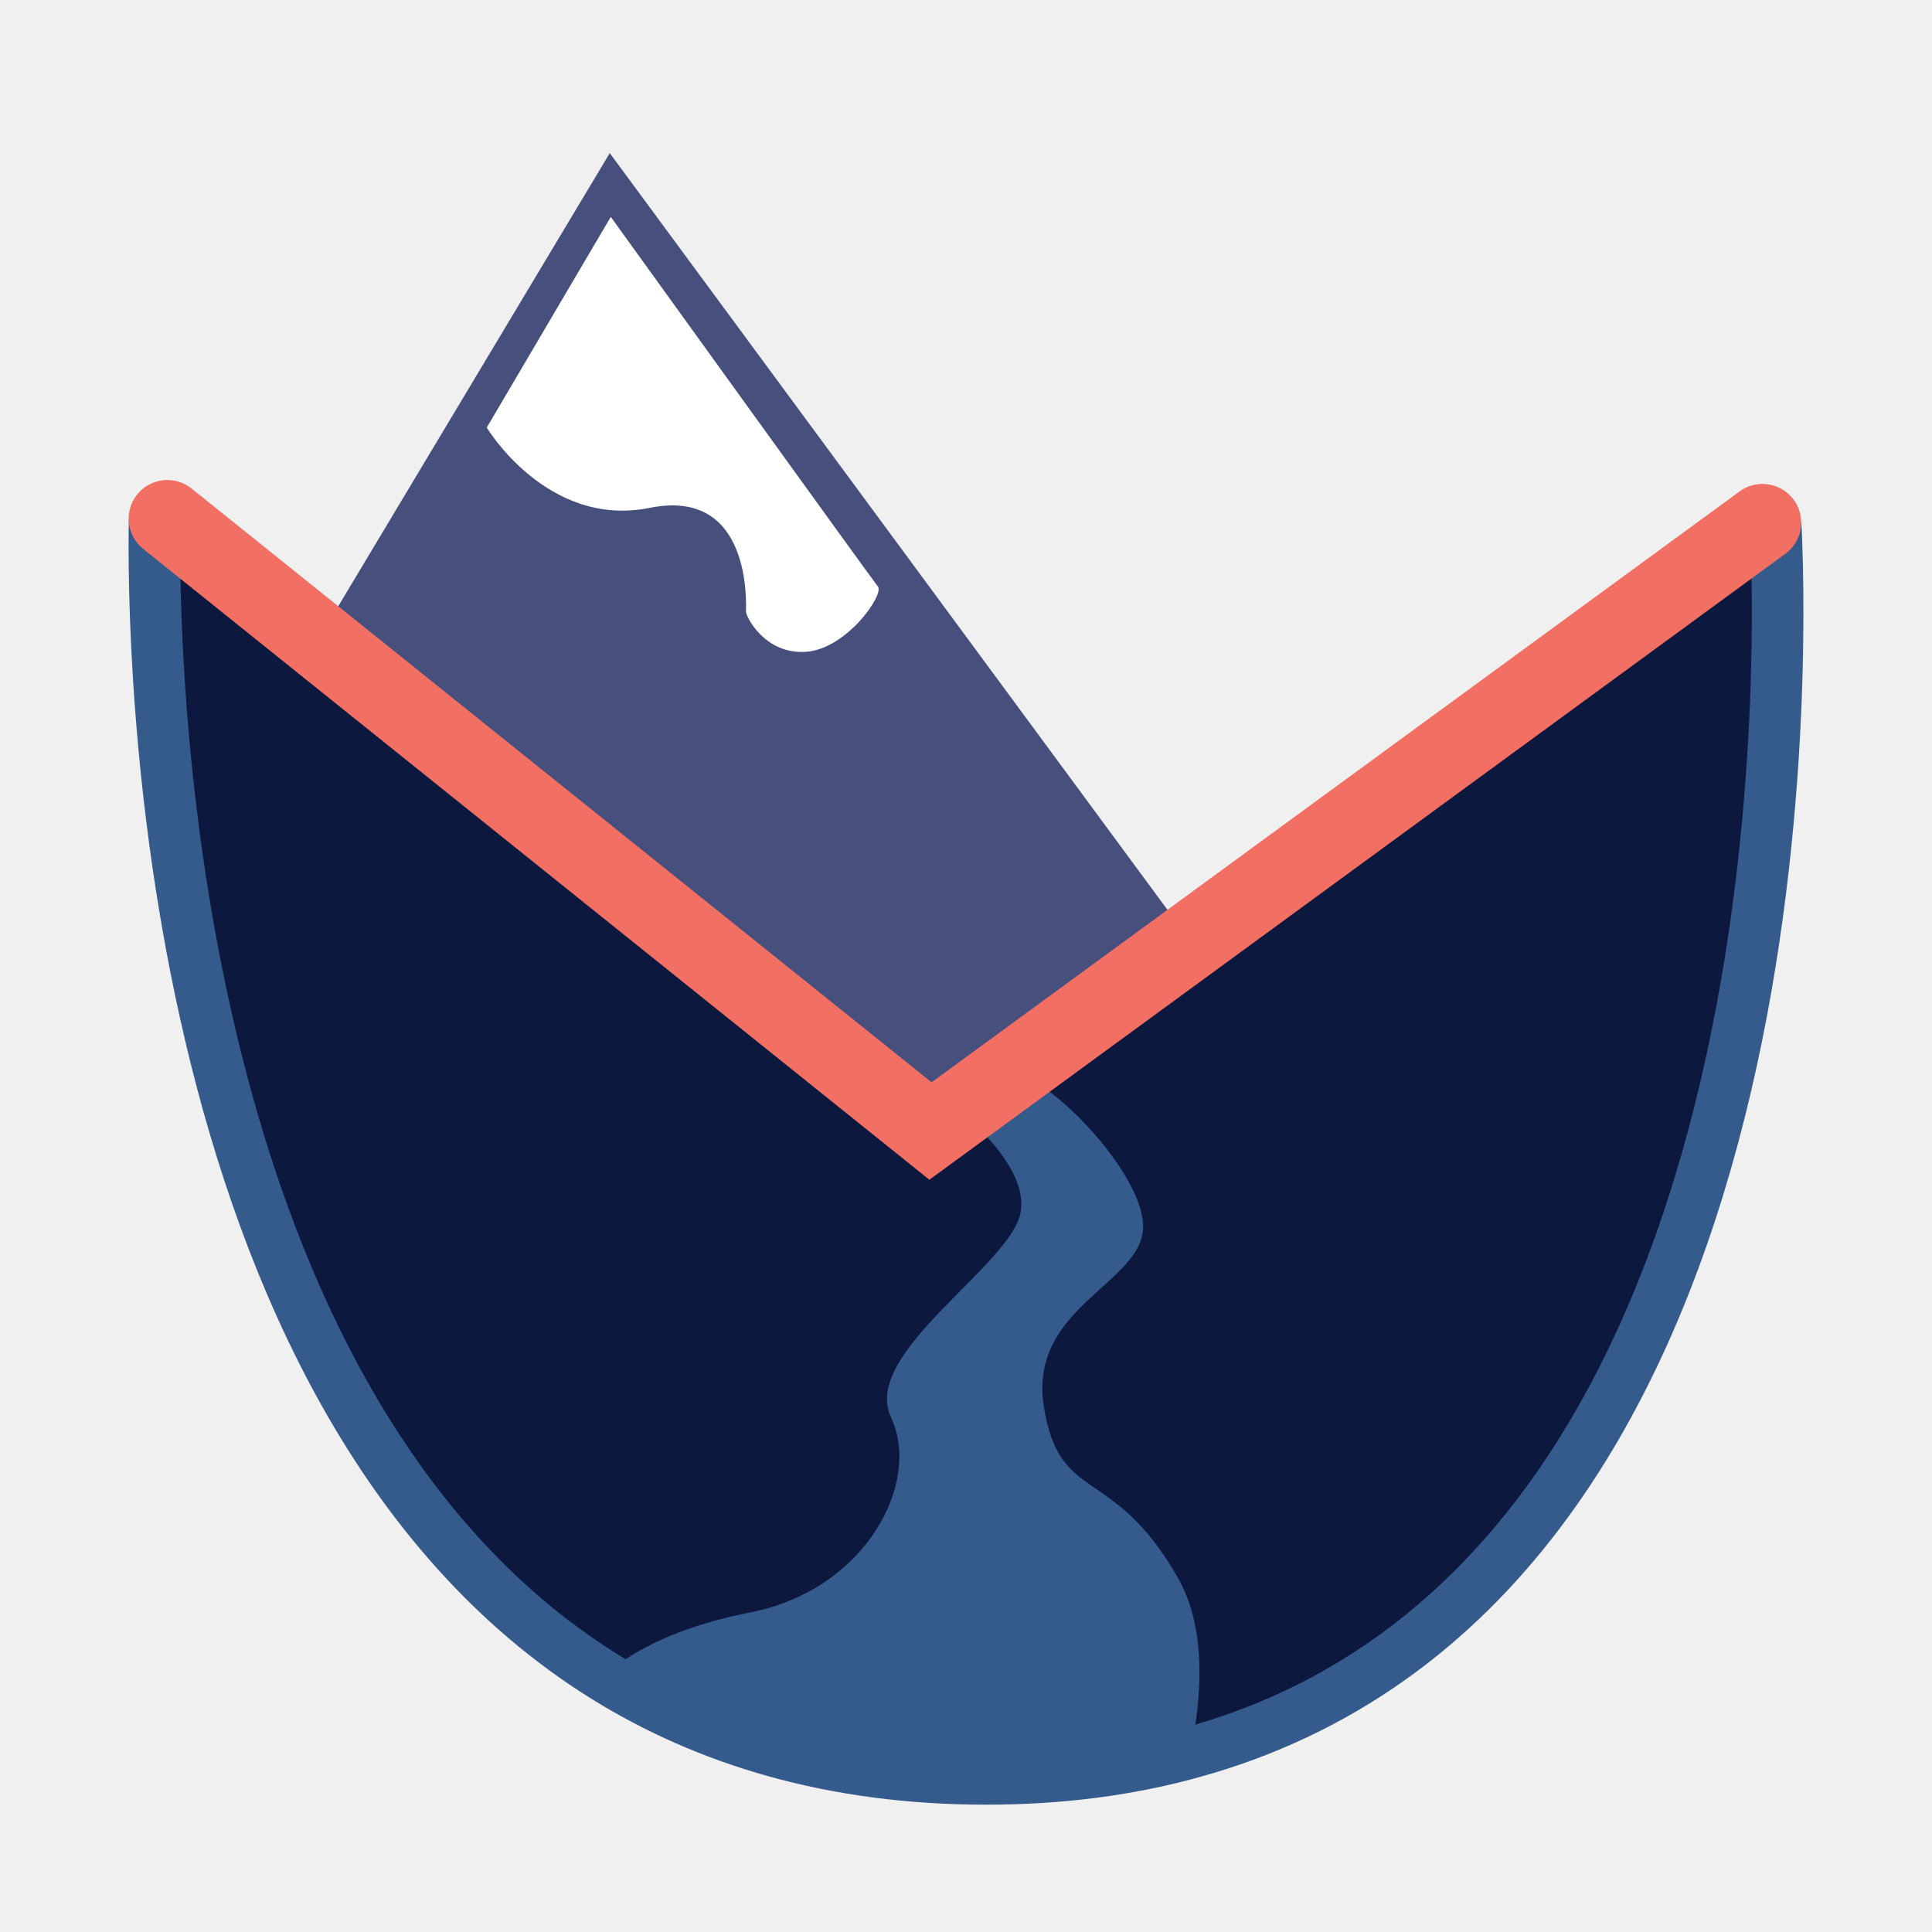
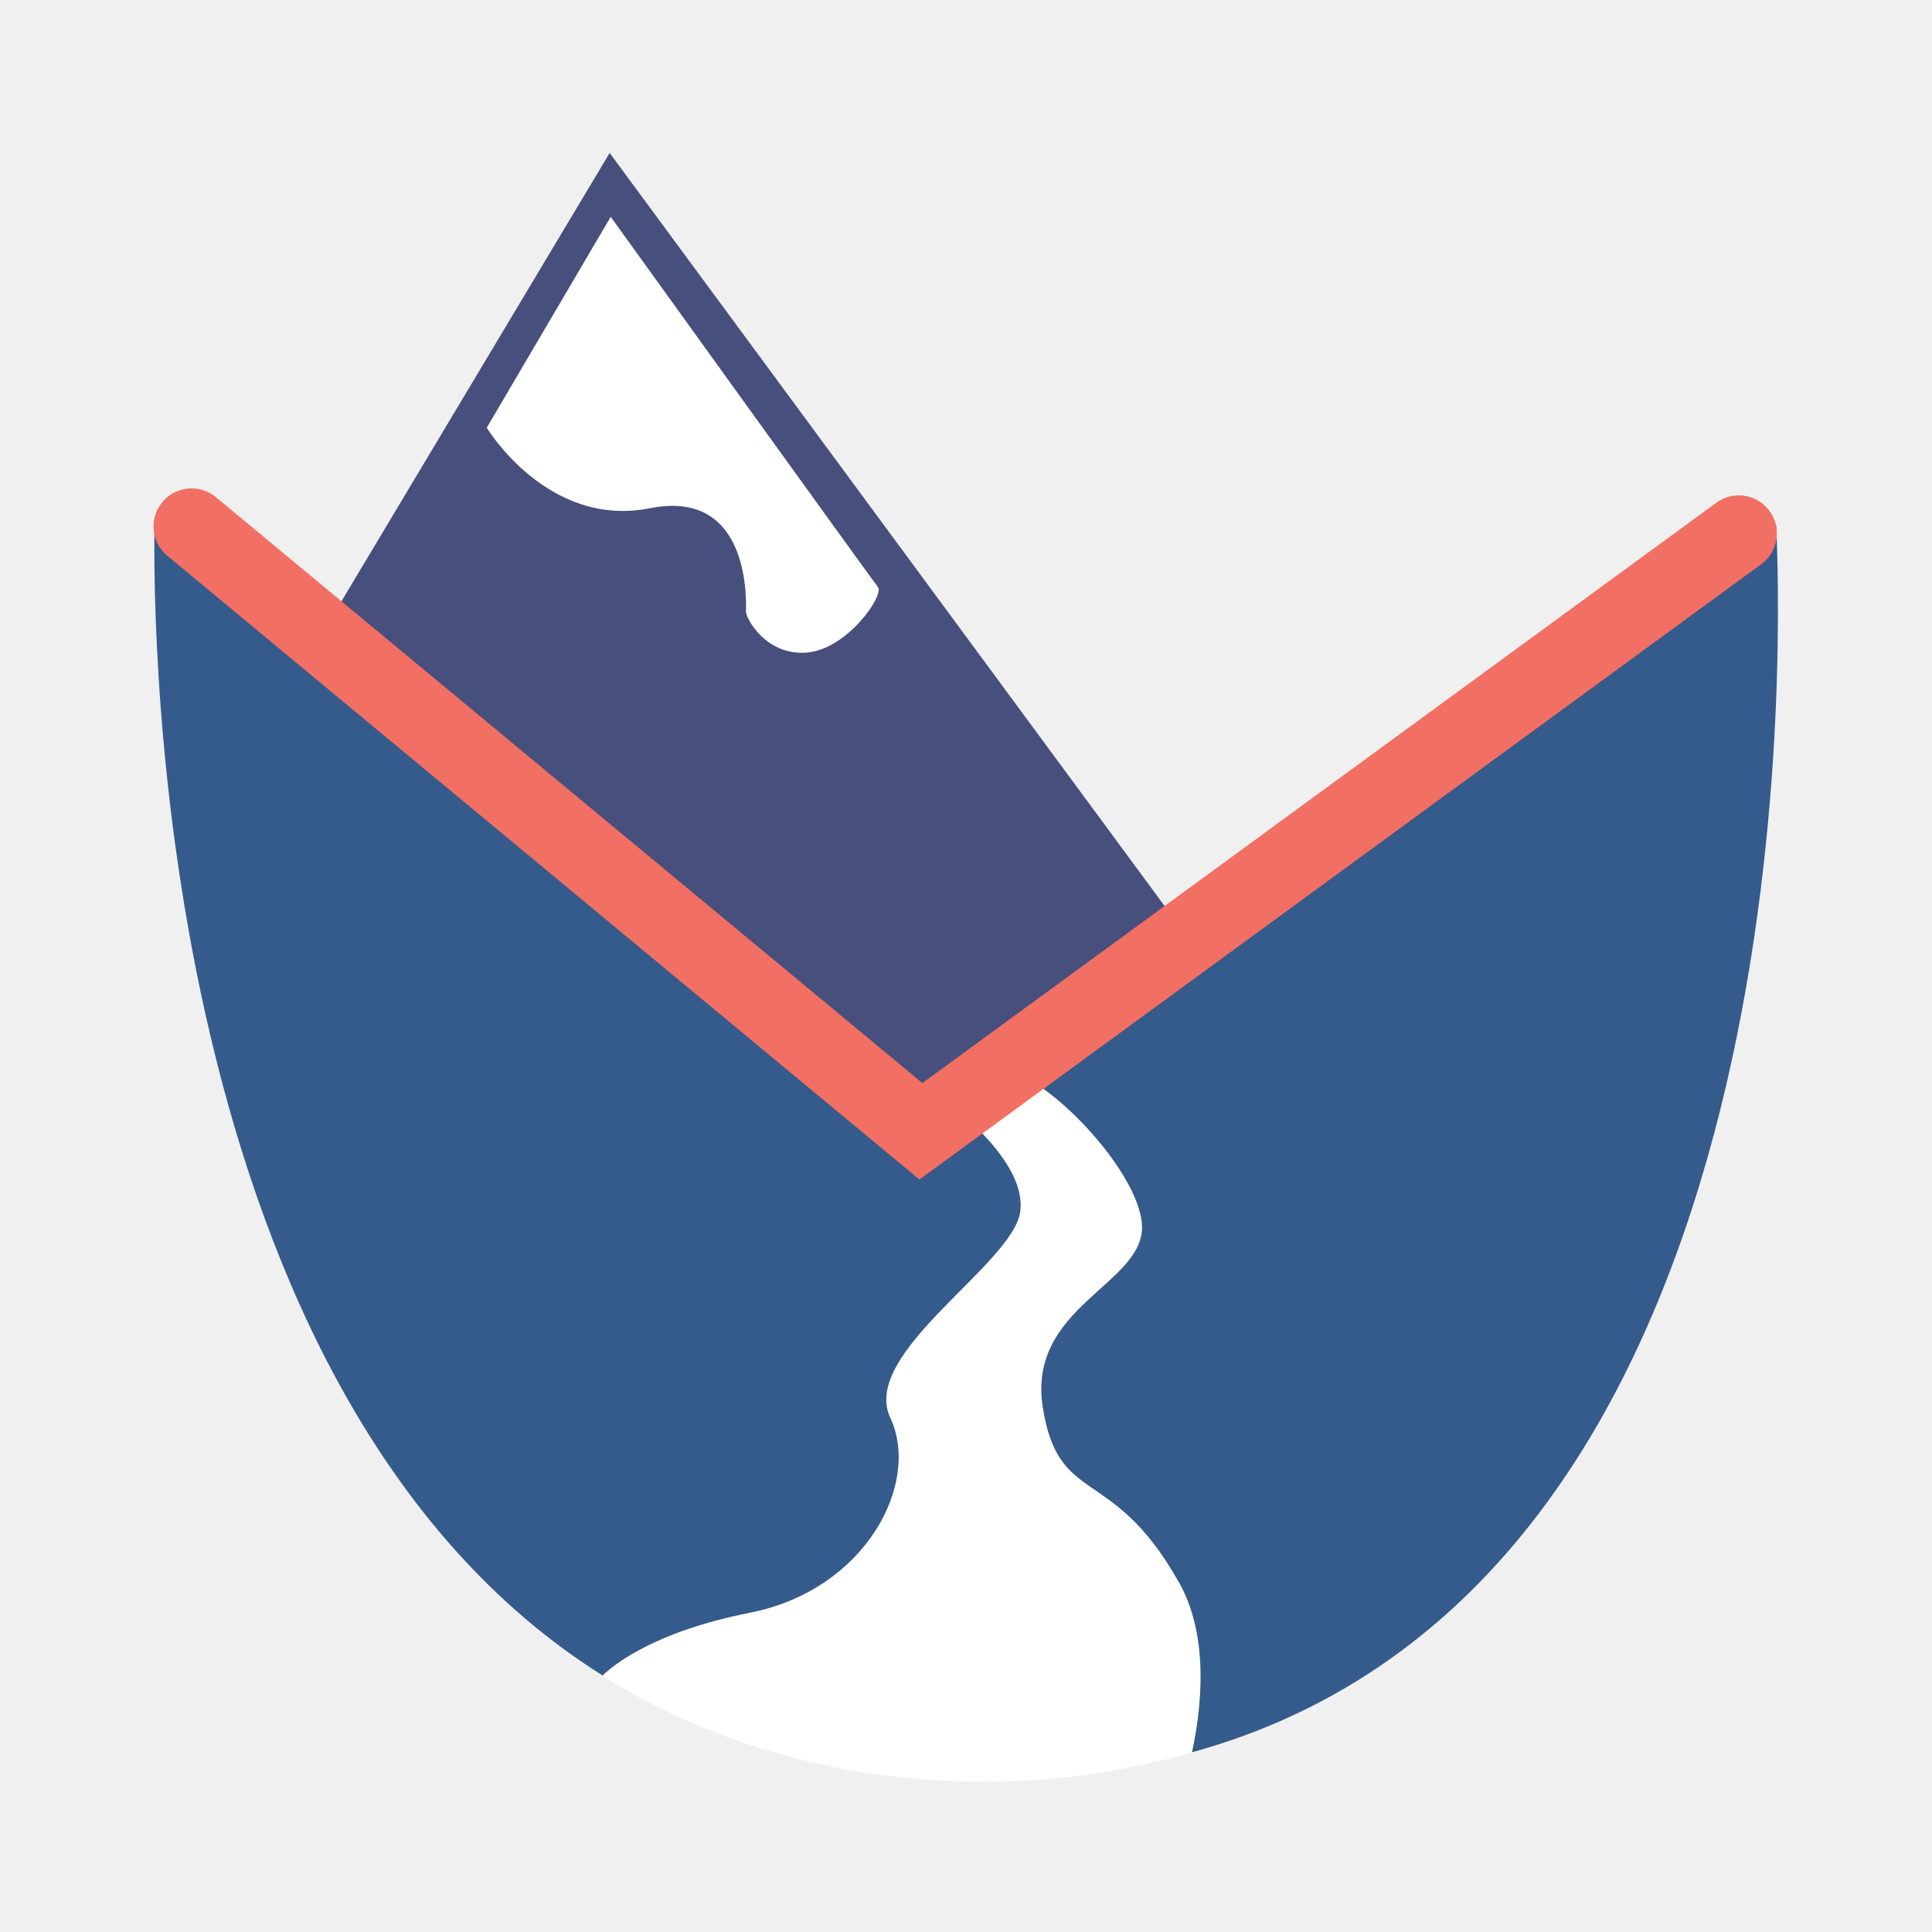
<svg xmlns="http://www.w3.org/2000/svg" version="1.1" id="Layer_1" x="0px" y="0px" viewBox="0 0 360 360" style="enable-background:new 0 0 360 360;" xml:space="preserve">
  <style type="text/css">
- 	.st0{fill:#0D183F;stroke:#355B8C;stroke-width:9.61;stroke-miterlimit:10;}
+ 	.st0{fill:#355B8C;}
	.st1{fill:#474F7D;}
- 	.st2{fill:#355B8C;}
+ 	.st2{fill:#FFFFFF;}
	.st3{fill:none;stroke:#000000;stroke-width:14.415;stroke-linecap:round;stroke-miterlimit:10;}
- 	.st4{fill:none;stroke:#F26F63;stroke-width:14.415;stroke-linecap:round;stroke-miterlimit:10;}
- 	.st5{fill:#FFFFFF;}
+ 	.st4{fill:none;stroke:#F26F63;stroke-width:14.185;stroke-linecap:round;stroke-miterlimit:10;}
</style>
-   <g>
-     <path class="st0" d="M221.79,326.62c-11.46,3.15-24.1,4.85-38.06,4.85c-28.66,0-52.04-7.21-71.11-19.08   C29.09,260.31,28.44,118.18,28.8,97.06c0.02-1.08,1.27-1.66,2.11-0.98l61.74,49.68l75.89,61.07l4.85,3.92l0.1,0.07l5.24-3.89   l10.09-7.47l1.78-1.3L327.45,96.82c1.39-1.03,3.39-0.1,3.46,1.63C332.21,126.8,334.95,295.79,221.79,326.62z" />
-     <polygon class="st1" points="113.62,28.53 219.48,172.16 165.32,209.04 60.28,117.55  " />
-     <path class="st2" d="M221.79,326.62c-11.46,3.15-24.1,4.85-38.06,4.85c-28.66,0-52.04-7.21-71.11-19.08   c2.07-2.11,9.49-8.46,27.27-11.96c21.55-4.28,31.83-24.22,26.14-36.33c-5.69-12.08,22.78-28.47,24.19-38.44   c1.03-7.11-6.9-14.9-11.48-18.74c-0.02-0.02-0.02-0.05-0.05-0.05c-1.8-1.51-3.1-2.43-3.1-2.43s-0.31-2.98,8.14-5.55   c1.39-0.43,3.15-0.19,5.09,0.55c9.71,3.72,24.19,20.18,24.19,29.07c0,10.67-21.36,14.94-18.52,33.47   c2.86,18.5,12.81,10.67,24.99,32.02C224.67,303.12,224.14,315.47,221.79,326.62z" />
-     <path class="st3" d="M168.88,202.27" />
-     <polyline class="st4" points="31.18,96.65 173.38,210.75 328.41,97.38  " />
-   </g>
-   <path class="st5" d="M113.81,40.41L90.7,79.67c0,0,11.26,18.81,30.37,14.96S139,112.7,139,113.89c0,1.19,3.7,8.15,11.26,7.56  c7.56-0.59,14.52-10.67,13.33-12.15S113.81,40.41,113.81,40.41z" />
+   <path class="st0" d="M221.8,326.6c-11.5,3.1-24.1,4.9-38.1,4.9c-28.7,0-52-7.2-71.1-19.1C29.1,260.3,28.4,118.2,28.8,97.1  c0-1.1,1.3-1.7,2.1-1l61.7,49.7l75.9,61.1l4.9,3.9l0.1,0.1l5.2-3.9l10.1-7.5l1.8-1.3L327.5,96.8c1.4-1,3.4-0.1,3.5,1.6  C332.2,126.8,335,295.8,221.8,326.6z" />
+   <polygon class="st1" points="113.6,28.5 219.5,172.2 165.3,209 60.3,117.6 " />
+   <path class="st2" d="M222.1,326.6c-11.5,3.1-24.3,5.4-38.3,5.4c-28.7,0-52.5-7.9-71.6-19.7c2.1-2.1,9.8-8.3,27.6-11.8  c21.6-4.3,31.8-24.2,26.1-36.3c-5.7-12.1,22.8-28.5,24.2-38.4c1-7.1-6.9-14.9-11.5-18.7c0,0,0-0.1-0.1-0.1c-1.8-1.5-3.1-2.4-3.1-2.4  s-0.3-3,8.1-5.6c1.4-0.4,3.1-0.2,5.1,0.6c9.7,3.7,24.2,20.2,24.2,29.1c0,10.7-21.4,14.9-18.5,33.5c2.9,18.5,12.8,10.7,25,32  C224.7,303.1,224.5,315.4,222.1,326.6z" />
+   <path class="st3" d="M168.9,202.3" />
+   <polyline class="st4" points="35.7,98.1 171.6,210.8 324,99.4 " />
+   <path class="st2" d="M113.8,40.4L90.7,79.7c0,0,11.3,18.8,30.4,15S139,112.8,139,114s3.7,8.2,11.3,7.6s14.5-10.7,13.3-12.2  S113.8,40.4,113.8,40.4z" />
</svg>
